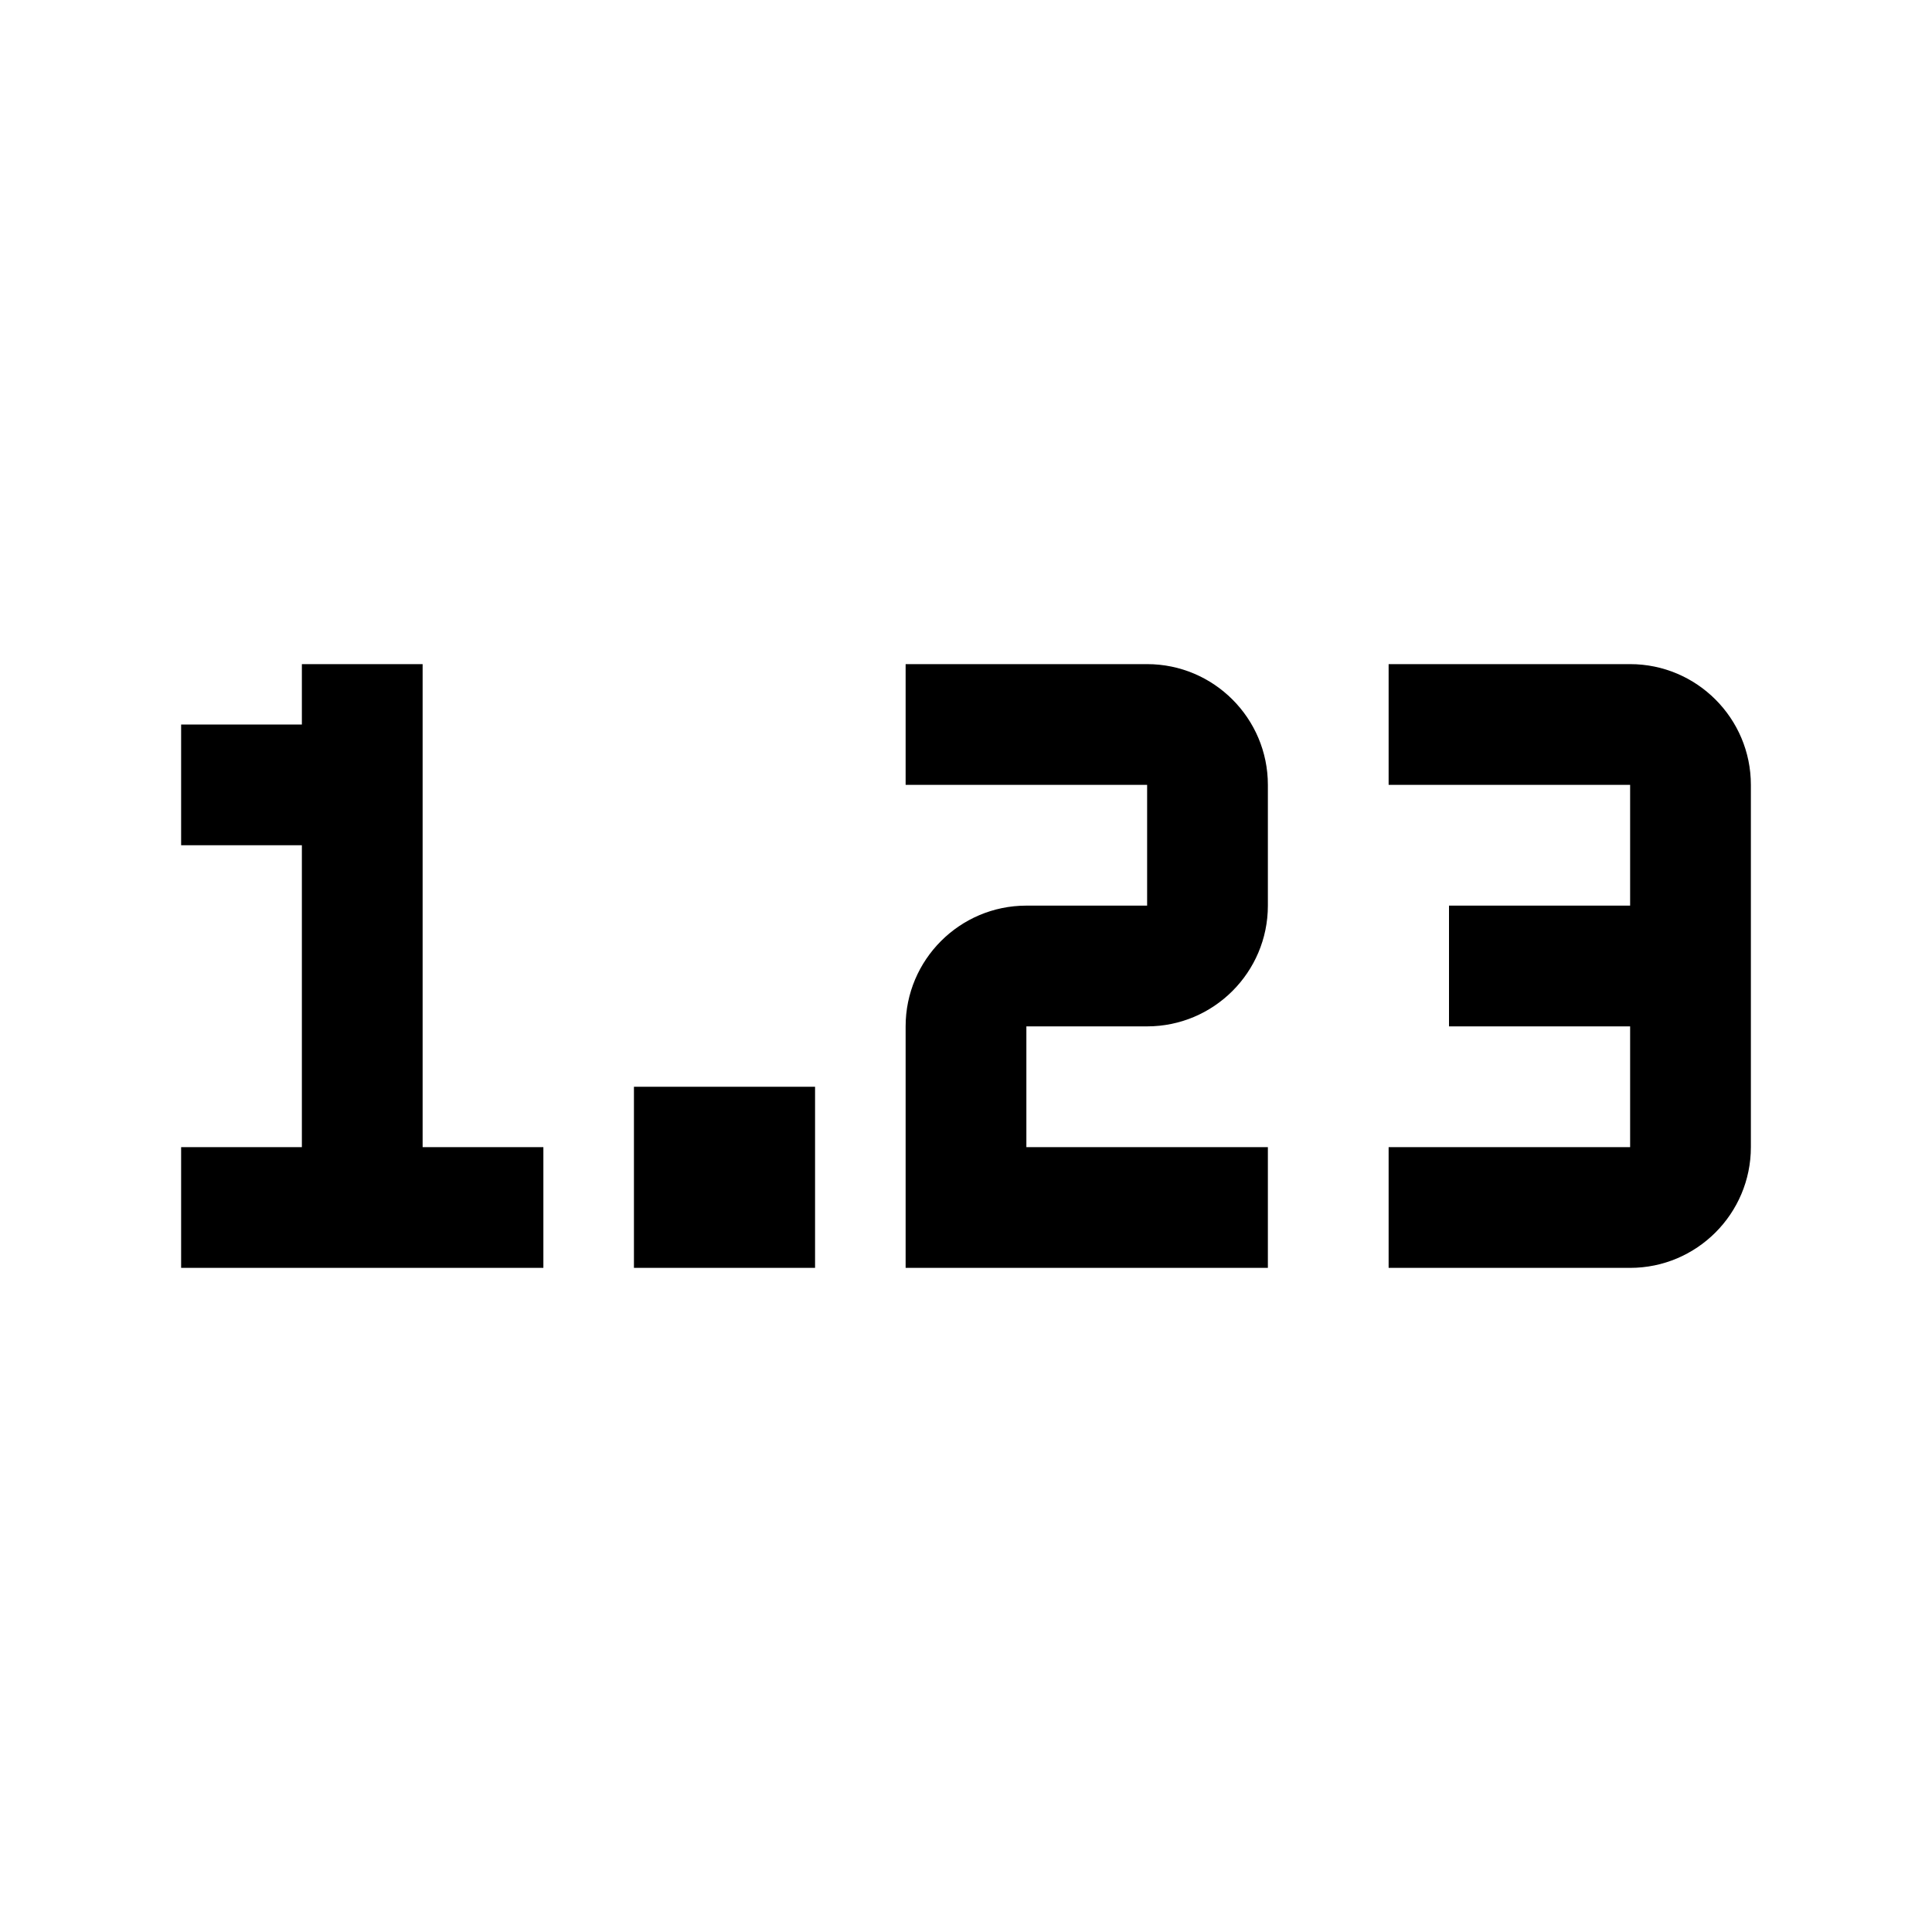
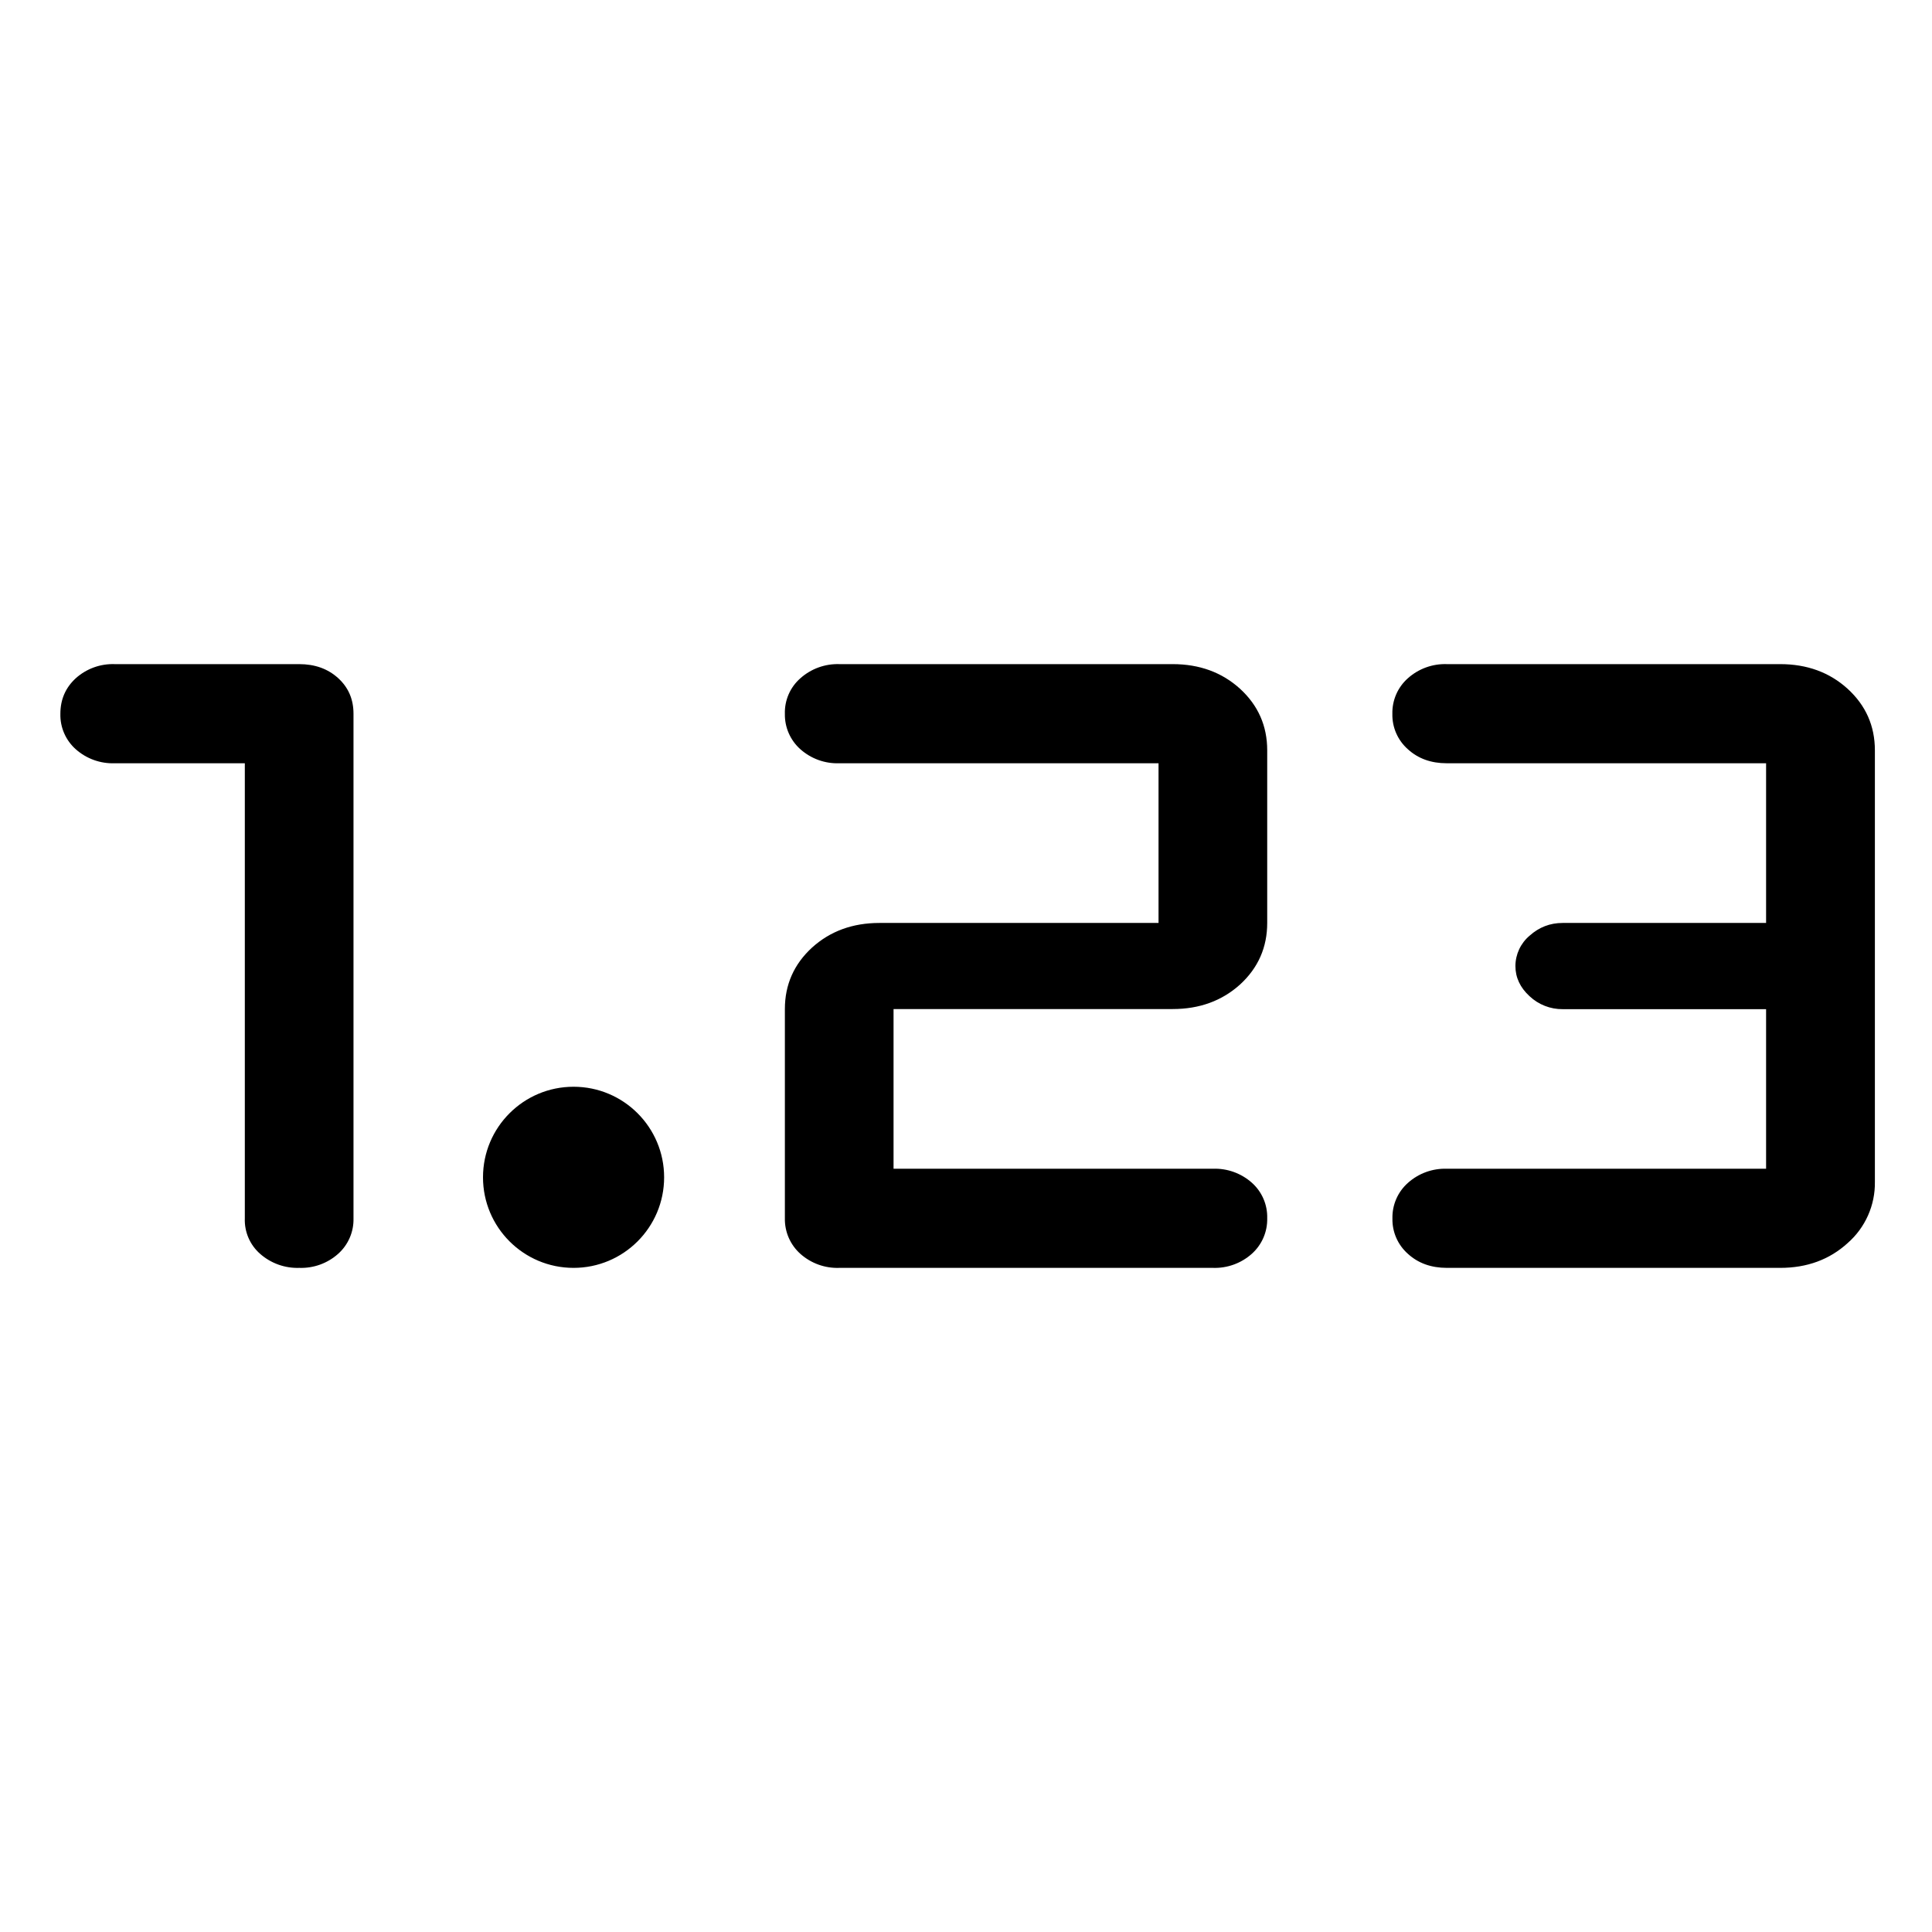
<svg xmlns="http://www.w3.org/2000/svg" width="32" height="32" viewBox="0 0 32 32">
-   <path d="M9 19v2H3v-2h2v-5H3v-2h2v-1h2v8h2Zm12 0h-4v-2h2c1.103 0 2-.897 2-2v-2c0-1.103-.897-2-2-2h-4v2h4v2h-2c-1.103 0-2 .897-2 2v4h6v-2Zm6-8h-4v2h4v2h-3v2h3v2h-4v2h4c1.103 0 2-.897 2-2v-6c0-1.103-.897-2-2-2Zm-16.5 7h3v3h-3v-3Z" />
+   <path d="M4.055 12.642H1.9a.921.921 0 0 1-.645-.232.76.76 0 0 1-.255-.587c0-.237.085-.433.255-.589A.917.917 0 0 1 1.9 11h3.055c.26 0 .476.077.646.232.17.155.254.351.254.589v8.358a.762.762 0 0 1-.255.589.918.918 0 0 1-.643.232.933.933 0 0 1-.648-.232.744.744 0 0 1-.254-.589v-7.537ZM13 16.713v3.466a.769.769 0 0 0 .257.589.92.92 0 0 0 .645.232h6.187a.92.92 0 0 0 .646-.234.766.766 0 0 0 .254-.589.76.76 0 0 0-.254-.587.921.921 0 0 0-.646-.232H14.8v-2.645h4.623c.444 0 .817-.136 1.118-.408.299-.275.448-.615.448-1.018v-2.859c0-.405-.15-.745-.45-1.02-.3-.272-.672-.408-1.116-.408h-5.52a.926.926 0 0 0-.646.234.754.754 0 0 0-.257.589.766.766 0 0 0 .257.587.92.92 0 0 0 .645.232h5.287v2.645h-4.623c-.444 0-.816.136-1.116.408-.3.275-.45.615-.45 1.018ZM23.965 21h5.52c.445 0 .817-.137 1.117-.41a1.32 1.32 0 0 0 .452-1.018v-7.144c0-.405-.151-.745-.452-1.02-.3-.272-.672-.408-1.117-.408h-5.52a.922.922 0 0 0-.646.234.763.763 0 0 0-.257.589.76.76 0 0 0 .257.587c.17.155.384.232.643.232h5.29v2.645h-3.37c-.208 0-.39.07-.547.211A.66.66 0 0 0 25.1 16c0 .19.078.357.234.5a.79.79 0 0 0 .55.215h3.368v2.643h-5.287a.922.922 0 0 0-.645.234.763.763 0 0 0-.257.589.76.76 0 0 0 .257.587c.17.155.385.232.646.232ZM11 19.5a1.5 1.5 0 1 1-3 0 1.5 1.5 0 0 1 3 0Z" />
</svg>
